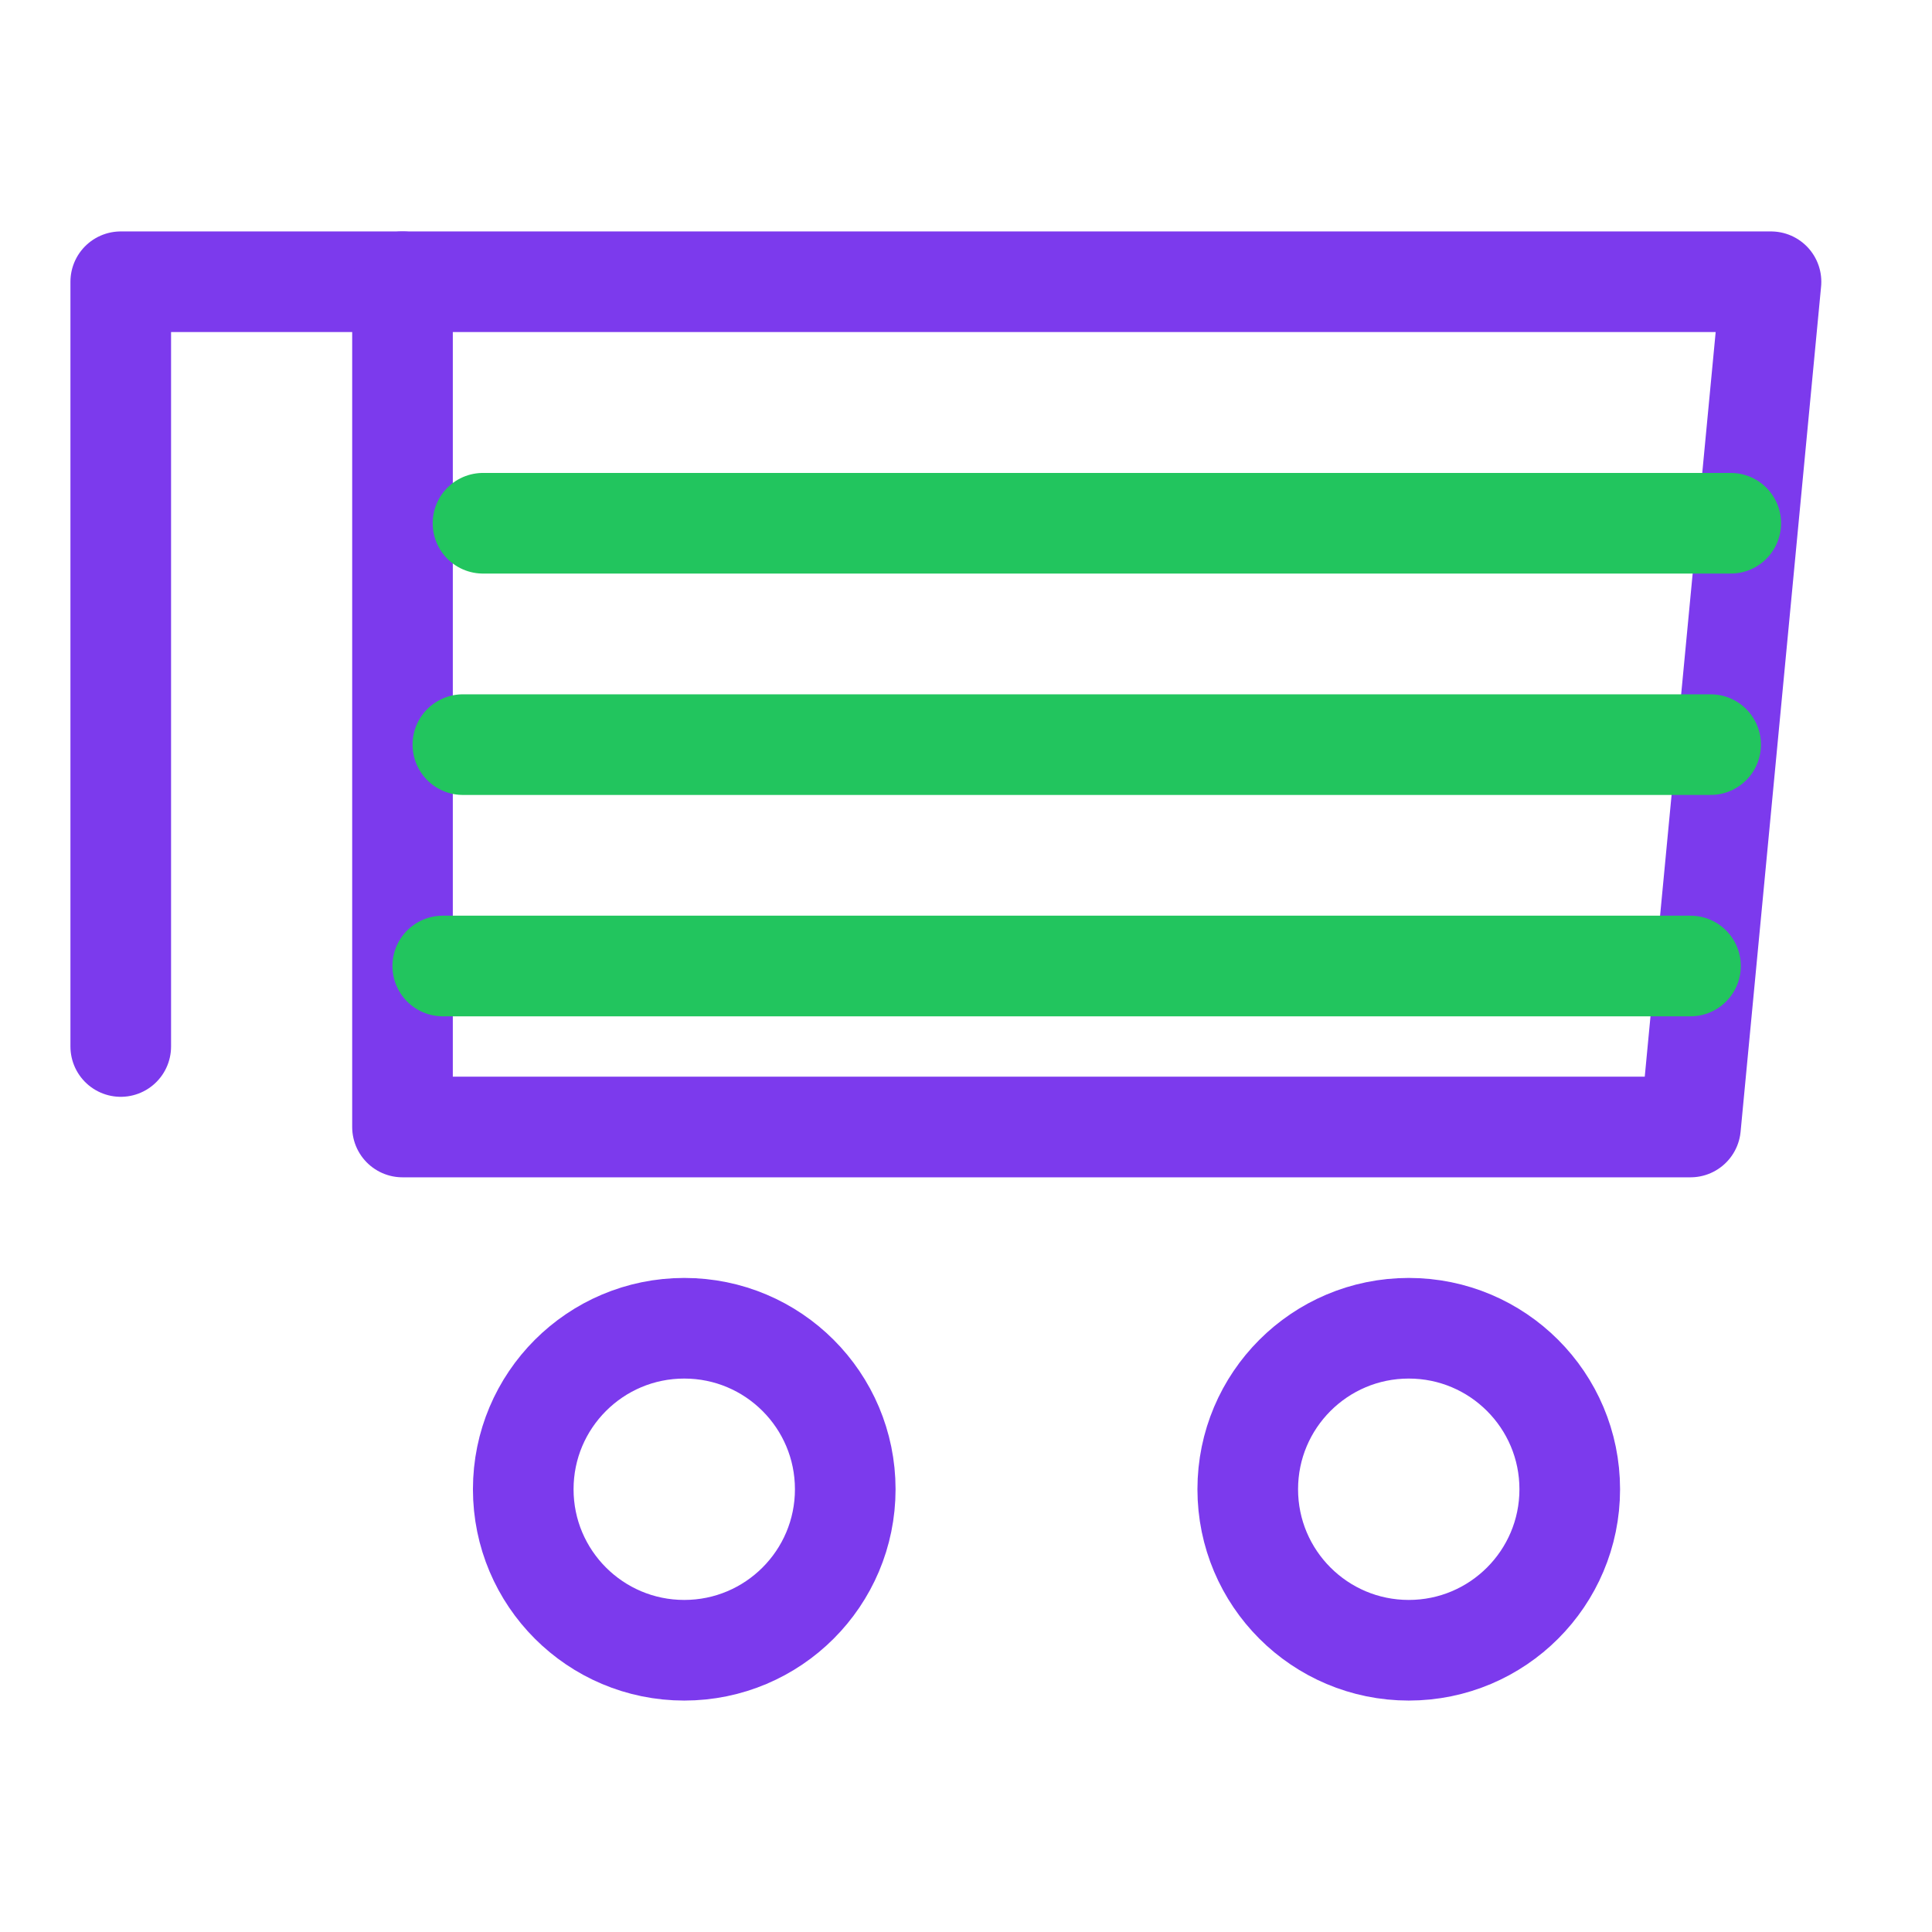
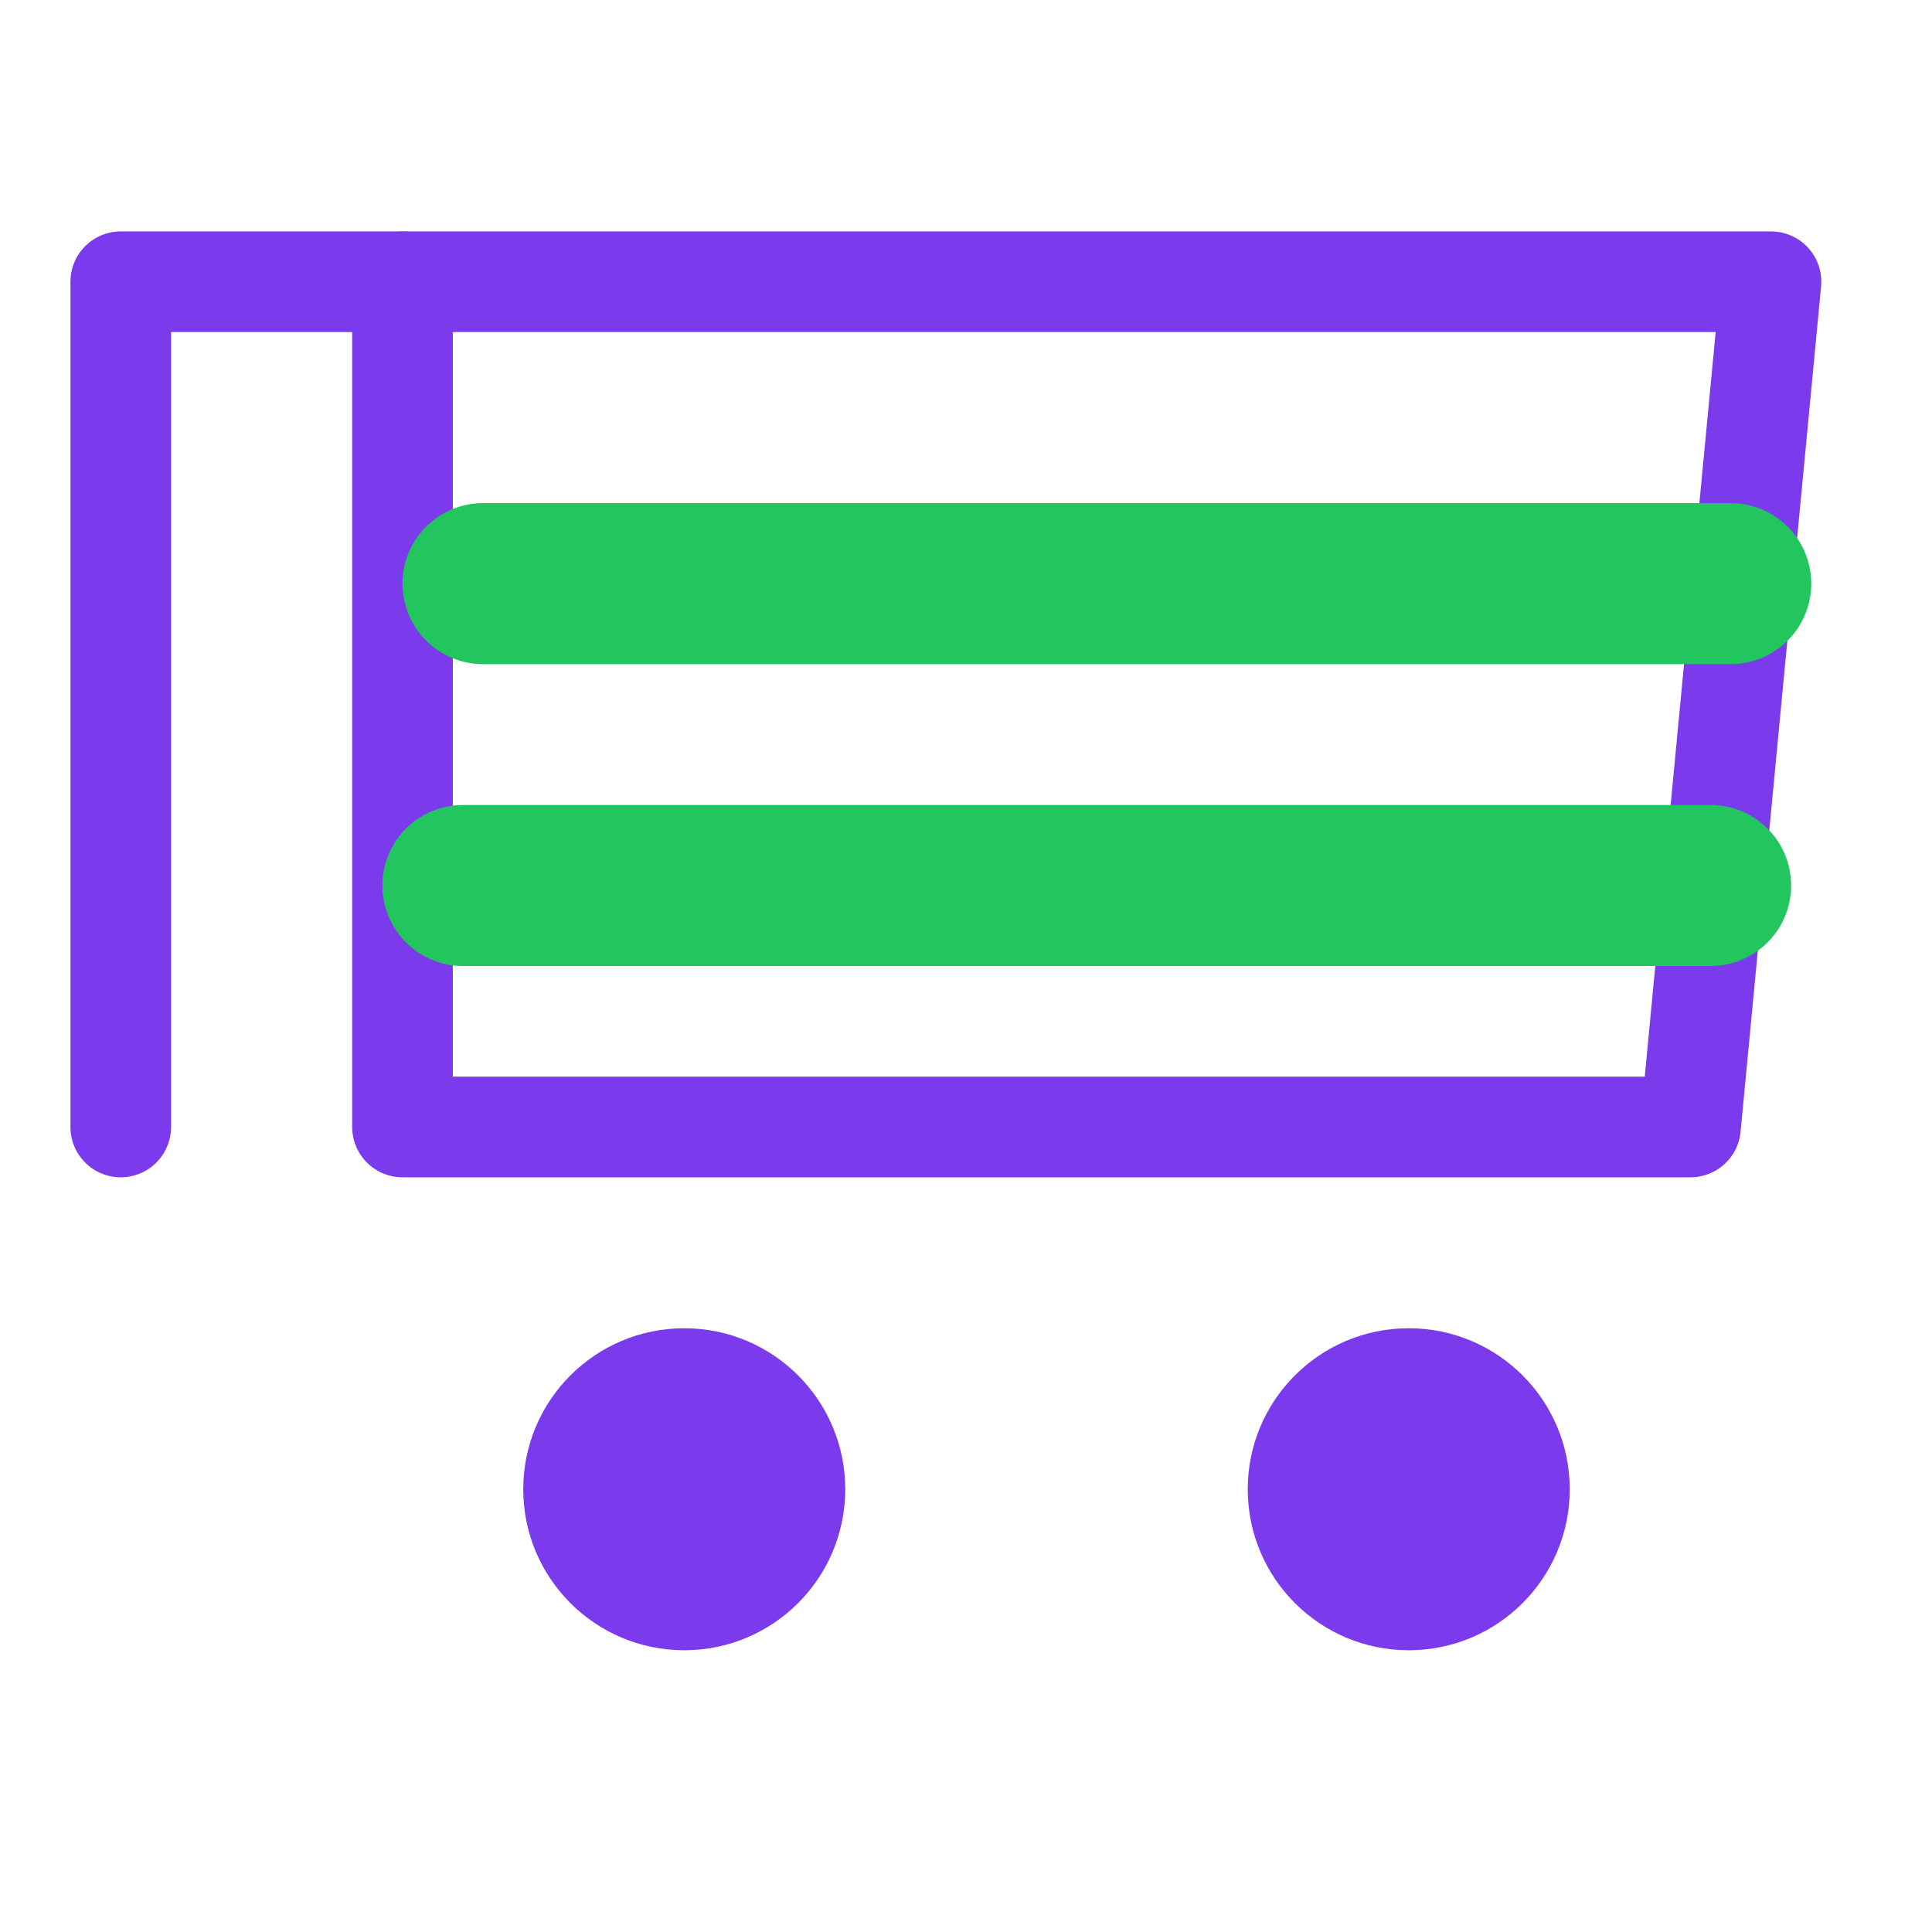
<svg xmlns="http://www.w3.org/2000/svg" viewBox="0 0 48 48" fill="none" role="img" aria-label="Loadify Market">
-   <path d="M 3,26 L 3,7 L 10,7" stroke="#7C3AED" stroke-width="2.5" stroke-linecap="round" stroke-linejoin="round" />
+   <path d="M 3,28 L 3,7 L 10,7" stroke="#7C3AED" stroke-width="2.5" stroke-linecap="round" stroke-linejoin="round" />
  <path d="M 10,7 L 44,7 L 42,28 L 10,28 Z" stroke="#7C3AED" stroke-width="2.5" stroke-linejoin="round" />
-   <line x1="12" y1="13" x2="43" y2="13" stroke="#22C55E" stroke-width="2.5" stroke-linecap="round" />
-   <line x1="11.5" y1="18.5" x2="42.5" y2="18.5" stroke="#22C55E" stroke-width="2.5" stroke-linecap="round" />
-   <line x1="11" y1="24" x2="42" y2="24" stroke="#22C55E" stroke-width="2.5" stroke-linecap="round" />
-   <circle cx="17" cy="37" r="4" stroke="#7C3AED" stroke-width="2.5" />
-   <circle cx="35" cy="37" r="4" stroke="#7C3AED" stroke-width="2.5" />
+   <line x1="12" y1="14.5" x2="43" y2="14.5" stroke="#22C55E" stroke-width="4" stroke-linecap="round" />
+   <line x1="11.5" y1="22" x2="42.5" y2="22" stroke="#22C55E" stroke-width="4" stroke-linecap="round" />
+   <circle cx="17" cy="37" r="4" fill="#7C3AED" />
+   <circle cx="35" cy="37" r="4" fill="#7C3AED" />
</svg>
